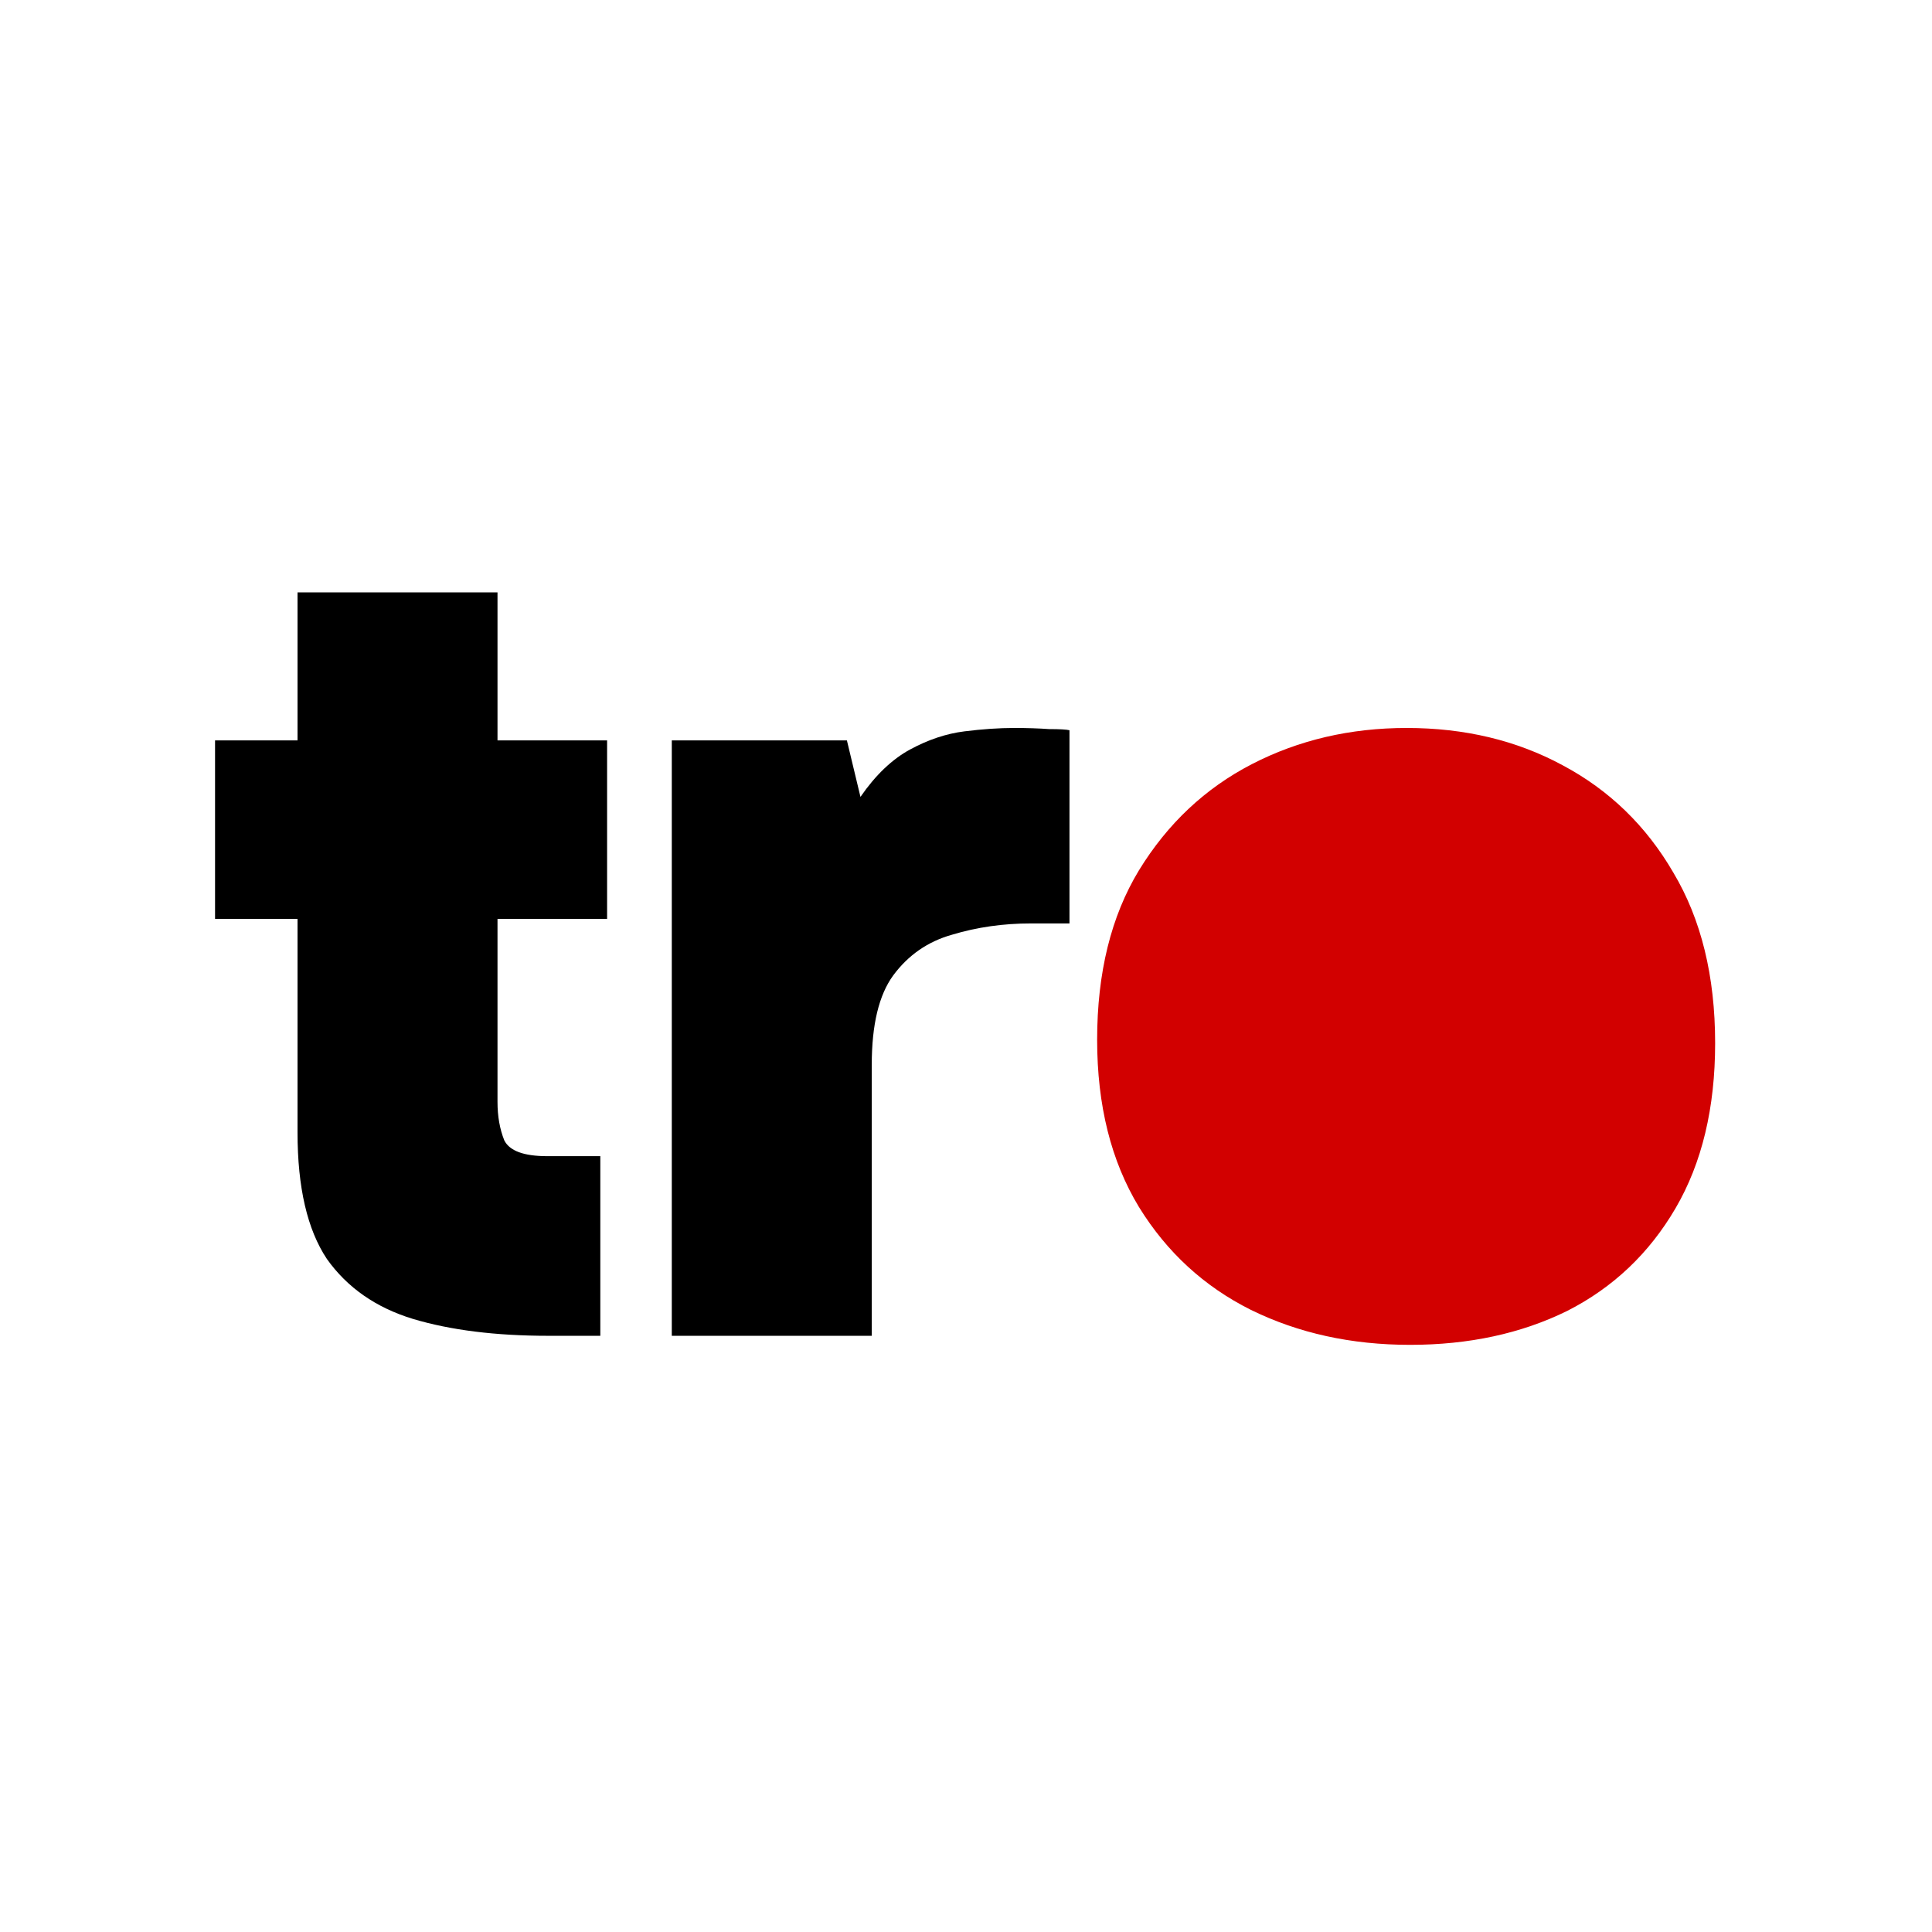
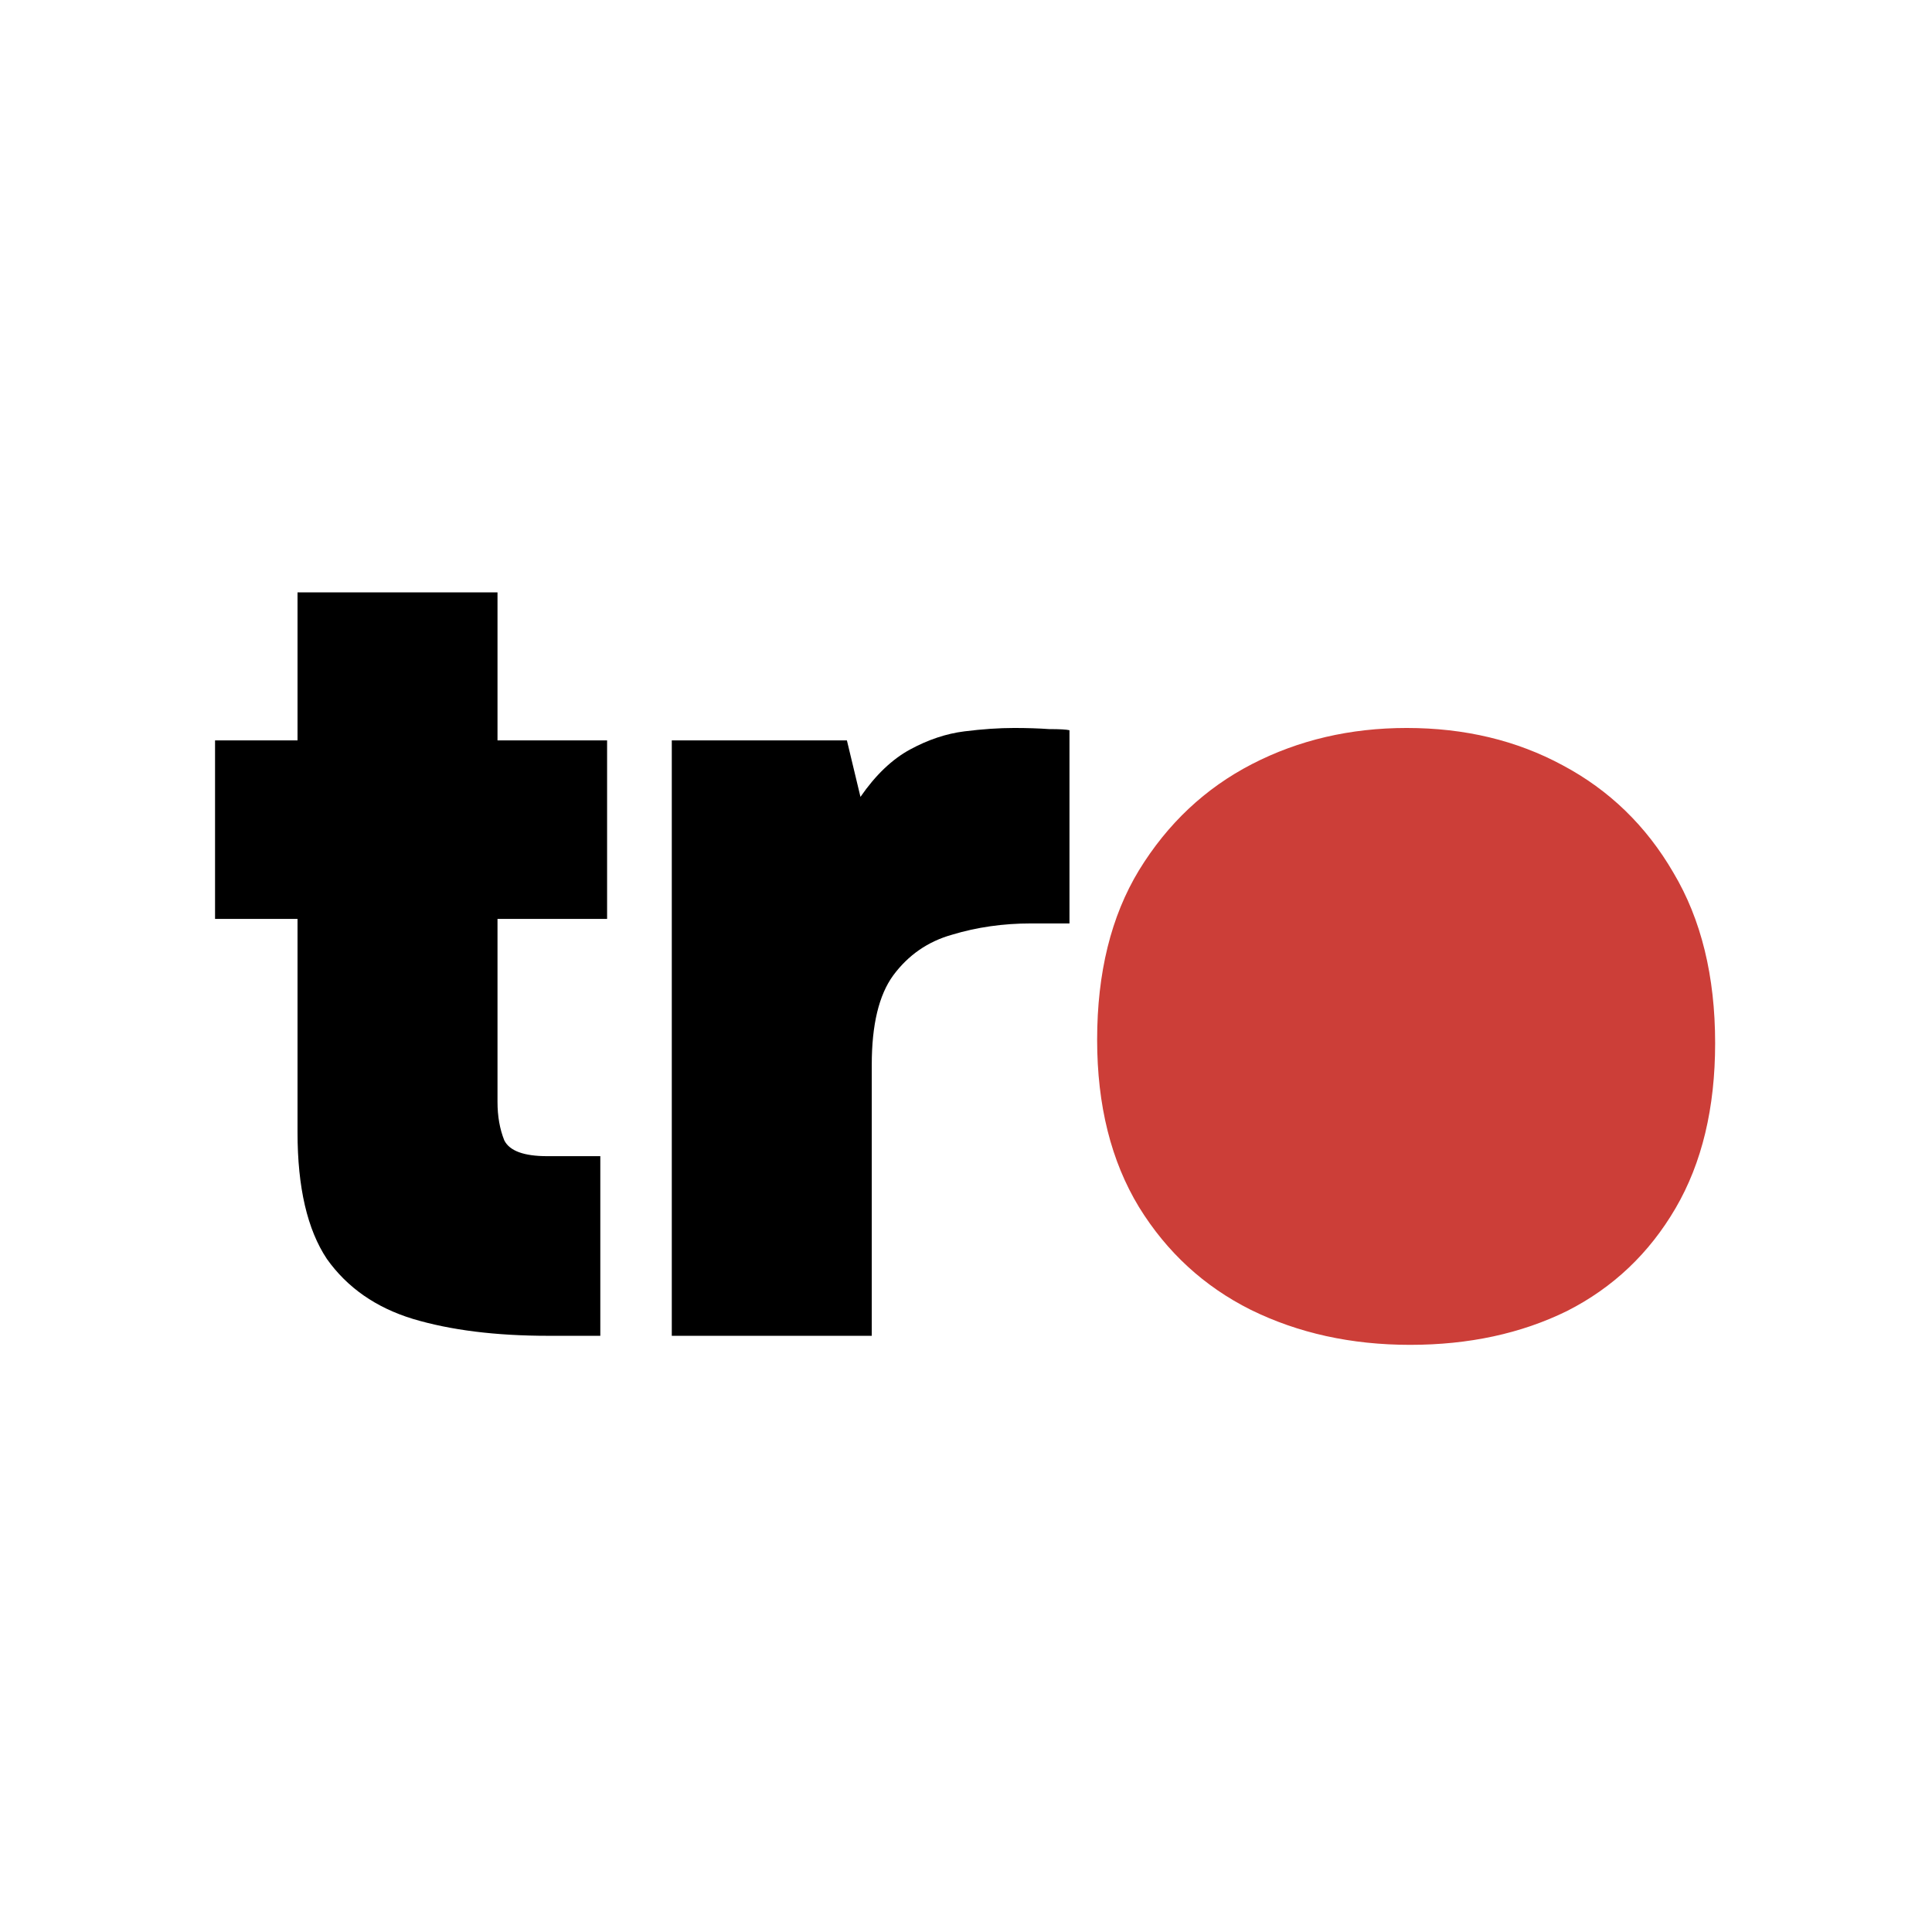
<svg xmlns="http://www.w3.org/2000/svg" viewBox="0 0 512 512">
  <rect width="512" height="512" fill="#ffffff" />
  <g transform="translate(256 256) scale(2.0) translate(-102 -52)">
    <path d="M46.658 101.001C39.672 101.001 33.684 100.253 28.694 98.756C23.803 97.259 20.011 94.614 17.316 90.821C14.721 86.929 13.424 81.34 13.424 74.054V45.76H2.495V22.107H13.424V2.495H39.922V22.107H54.443V45.76H39.922V70.012C39.922 71.909 40.221 73.605 40.82 75.102C41.518 76.499 43.415 77.198 46.508 77.198H53.545V101.001H46.658Z" fill="#000000" />
    <path d="M63.015 101.001V22.107H86.219L88.016 29.592C90.012 26.698 92.207 24.602 94.603 23.304C96.998 22.007 99.393 21.208 101.788 20.909C104.184 20.609 106.379 20.46 108.375 20.46C110.072 20.46 111.619 20.51 113.016 20.609C114.414 20.609 115.312 20.659 115.711 20.759V46.359H110.621C106.928 46.359 103.435 46.858 100.142 47.856C96.948 48.754 94.353 50.55 92.357 53.245C90.461 55.84 89.513 59.782 89.513 65.072V101.001H63.015Z" fill="#000000" />
-     <path d="M160.845 102.199C153.06 102.199 146.024 100.652 139.736 97.558C133.549 94.464 128.608 89.923 124.916 83.935C121.223 77.847 119.376 70.461 119.376 61.778C119.376 52.896 121.223 45.411 124.916 39.323C128.708 33.135 133.698 28.444 139.886 25.25C146.074 22.057 152.91 20.46 160.396 20.46C168.081 20.46 174.967 22.107 181.055 25.4C187.243 28.694 192.133 33.434 195.726 39.622C199.419 45.81 201.265 53.345 201.265 62.227C201.265 70.811 199.519 78.096 196.026 84.085C192.532 90.073 187.742 94.614 181.654 97.708C175.566 100.702 168.629 102.199 160.845 102.199Z" fill="#D20000" />
+     <path d="M160.845 102.199C153.06 102.199 146.024 100.652 139.736 97.558C133.549 94.464 128.608 89.923 124.916 83.935C121.223 77.847 119.376 70.461 119.376 61.778C119.376 52.896 121.223 45.411 124.916 39.323C128.708 33.135 133.698 28.444 139.886 25.25C146.074 22.057 152.91 20.46 160.396 20.46C168.081 20.46 174.967 22.107 181.055 25.4C187.243 28.694 192.133 33.434 195.726 39.622C199.419 45.81 201.265 53.345 201.265 62.227C201.265 70.811 199.519 78.096 196.026 84.085C192.532 90.073 187.742 94.614 181.654 97.708C175.566 100.702 168.629 102.199 160.845 102.199Z" fill="#CC3E38" />
  </g>
</svg>
